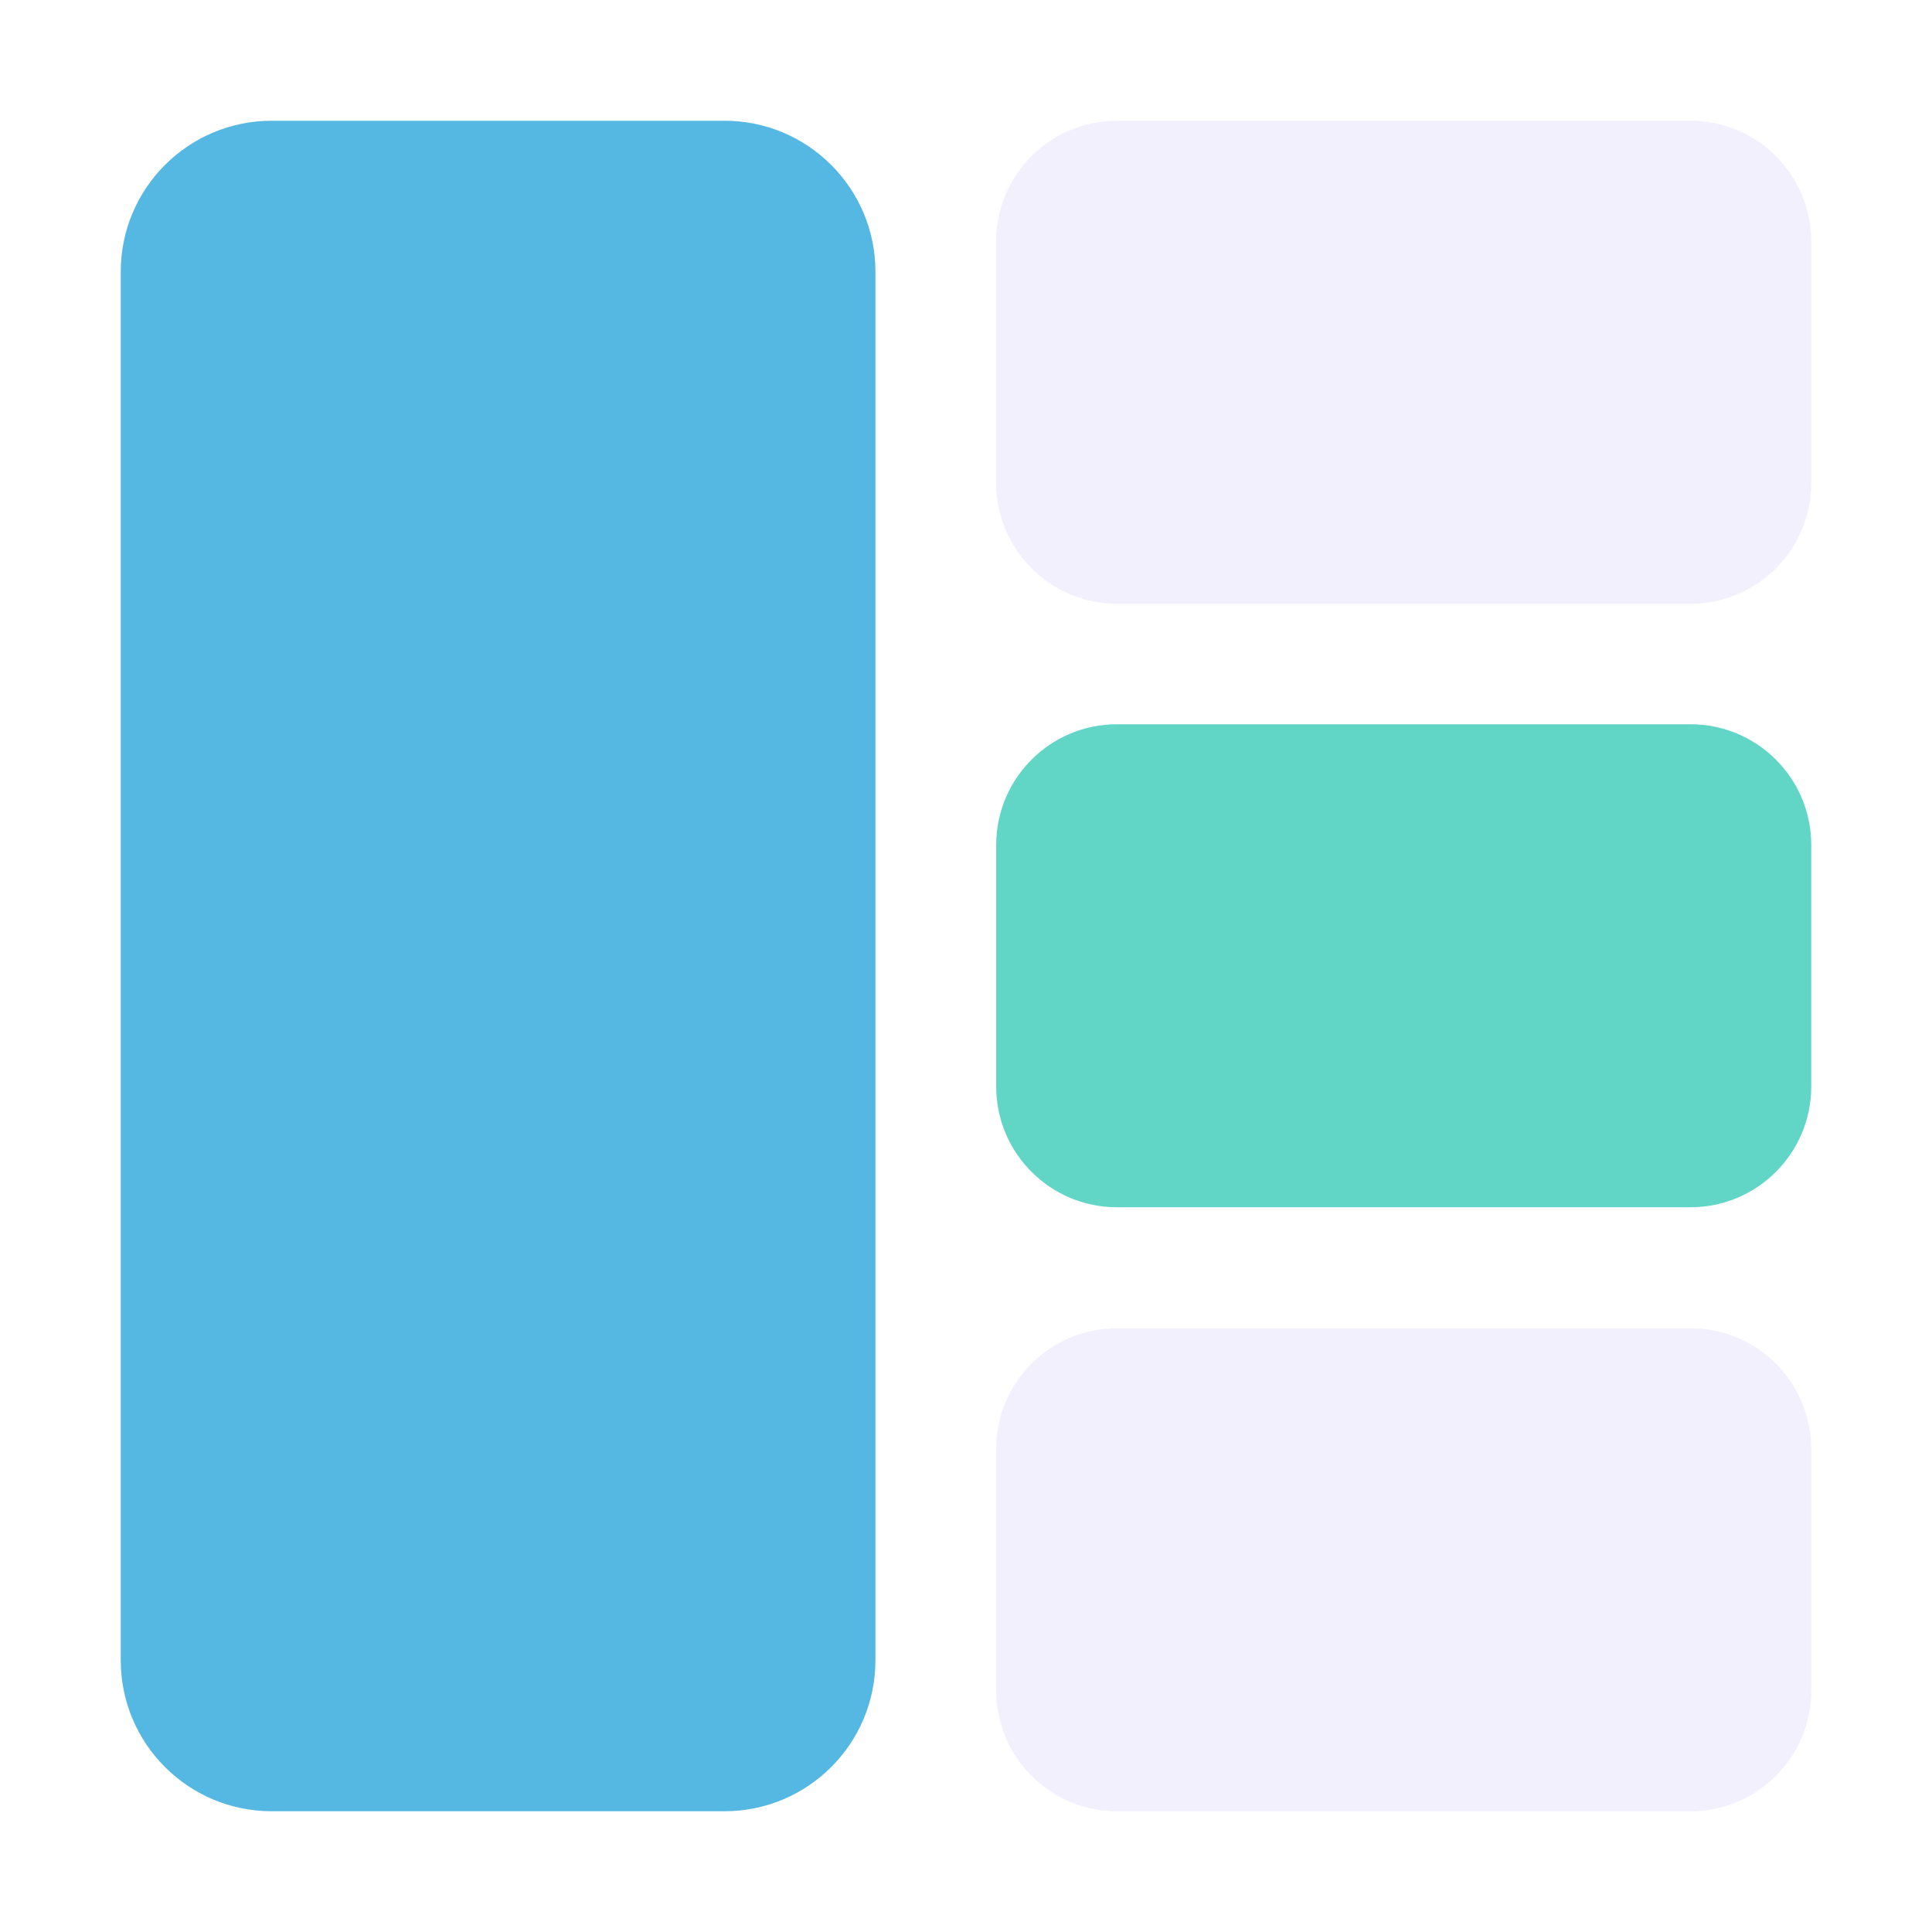
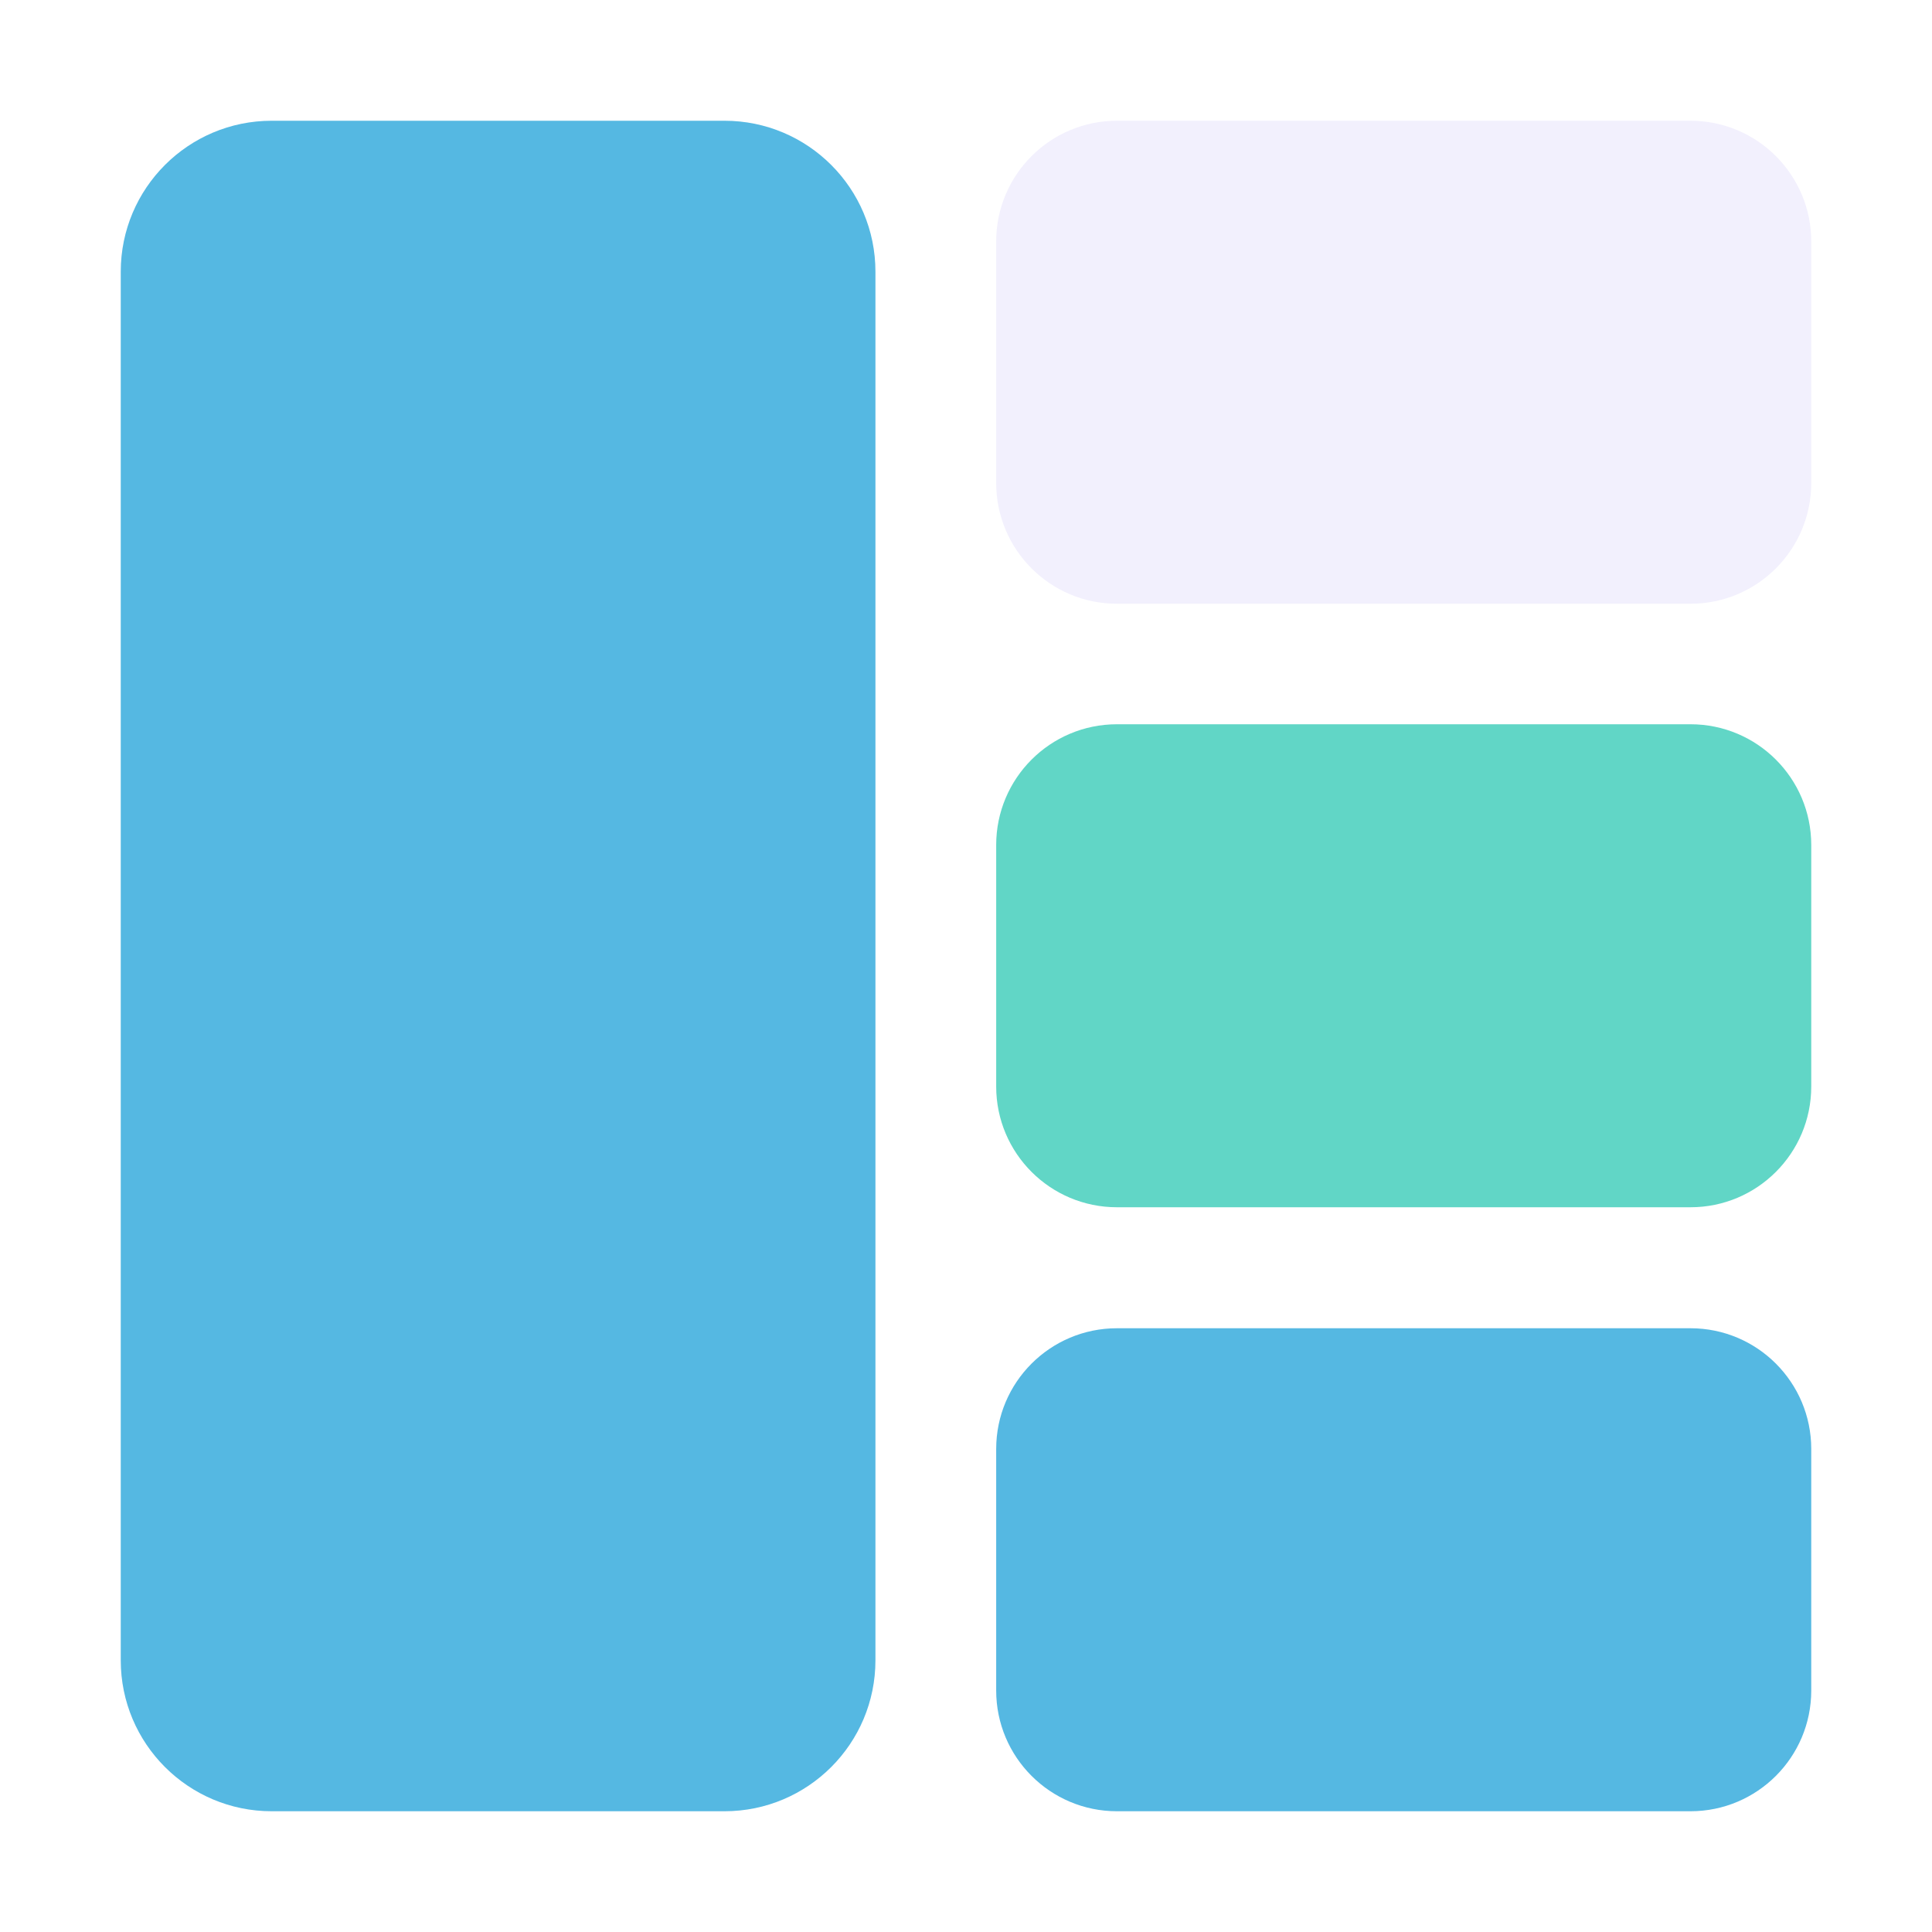
<svg xmlns="http://www.w3.org/2000/svg" width="64" height="64" viewBox="0 0 64 64" version="1.1" id="svg5" xml:space="preserve">
  <defs id="defs2" />
  <g id="layer1">
-     <rect style="fill:#55b8e2;fill-opacity:1;stroke:#55b8e2;stroke-width:0;stroke-miterlimit:34.1;stroke-dasharray:none;stroke-opacity:1;paint-order:stroke fill markers" id="rect300" width="25" height="56" x="4" y="4" rx="5" ry="5" />
-     <rect style="fill:#61d6c6;fill-opacity:1;stroke:#55b8e2;stroke-width:0;stroke-miterlimit:34.1;stroke-dasharray:none;stroke-opacity:1;paint-order:stroke fill markers" id="rect300-3" width="16" height="27" x="-39.992" y="33" rx="4" ry="4" transform="rotate(-90)" />
-     <rect style="fill:#f2f0fd;fill-opacity:1;stroke:#55b8e2;stroke-width:0;stroke-miterlimit:34.1;stroke-dasharray:none;stroke-opacity:1;paint-order:stroke fill markers" id="rect300-3-6" width="16" height="27" x="-60" y="33" rx="4" ry="4" transform="rotate(-90)" />
-     <rect style="fill:#f2f0fd;fill-opacity:1;stroke:#55b8e2;stroke-width:0;stroke-miterlimit:34.1;stroke-dasharray:none;stroke-opacity:1;paint-order:stroke fill markers" id="rect300-3-7" width="16" height="27" x="-20" y="33" rx="4" ry="4" transform="rotate(-90)" />
+     <rect style="fill:#55b8e2;fill-opacity:1;stroke:none;stroke-width:0;stroke-miterlimit:34.1;stroke-dasharray:none;stroke-opacity:1;paint-order:stroke fill markers" id="rect300" width="25" height="56" x="4" y="4" rx="5" ry="5" />
+     <rect style="fill:#61d6c6;fill-opacity:1;stroke:none;stroke-width:0;stroke-miterlimit:34.1;stroke-dasharray:none;stroke-opacity:1;paint-order:stroke fill markers" id="rect300-3" width="16" height="27" x="-39.992" y="33" rx="4" ry="4" transform="rotate(-90)" />
+     <rect style="fill:#55b8e2;fill-opacity:1;stroke:none;stroke-width:0;stroke-miterlimit:34.1;stroke-dasharray:none;stroke-opacity:1;paint-order:stroke fill markers" id="rect300-3-6" width="16" height="27" x="-60" y="33" rx="4" ry="4" transform="rotate(-90)" />
+     <rect style="fill:#f2f0fd;fill-opacity:1;stroke:none;stroke-width:0;stroke-miterlimit:34.1;stroke-dasharray:none;stroke-opacity:1;paint-order:stroke fill markers" id="rect300-3-7" width="16" height="27" x="-20" y="33" rx="4" ry="4" transform="rotate(-90)" />
  </g>
</svg>
